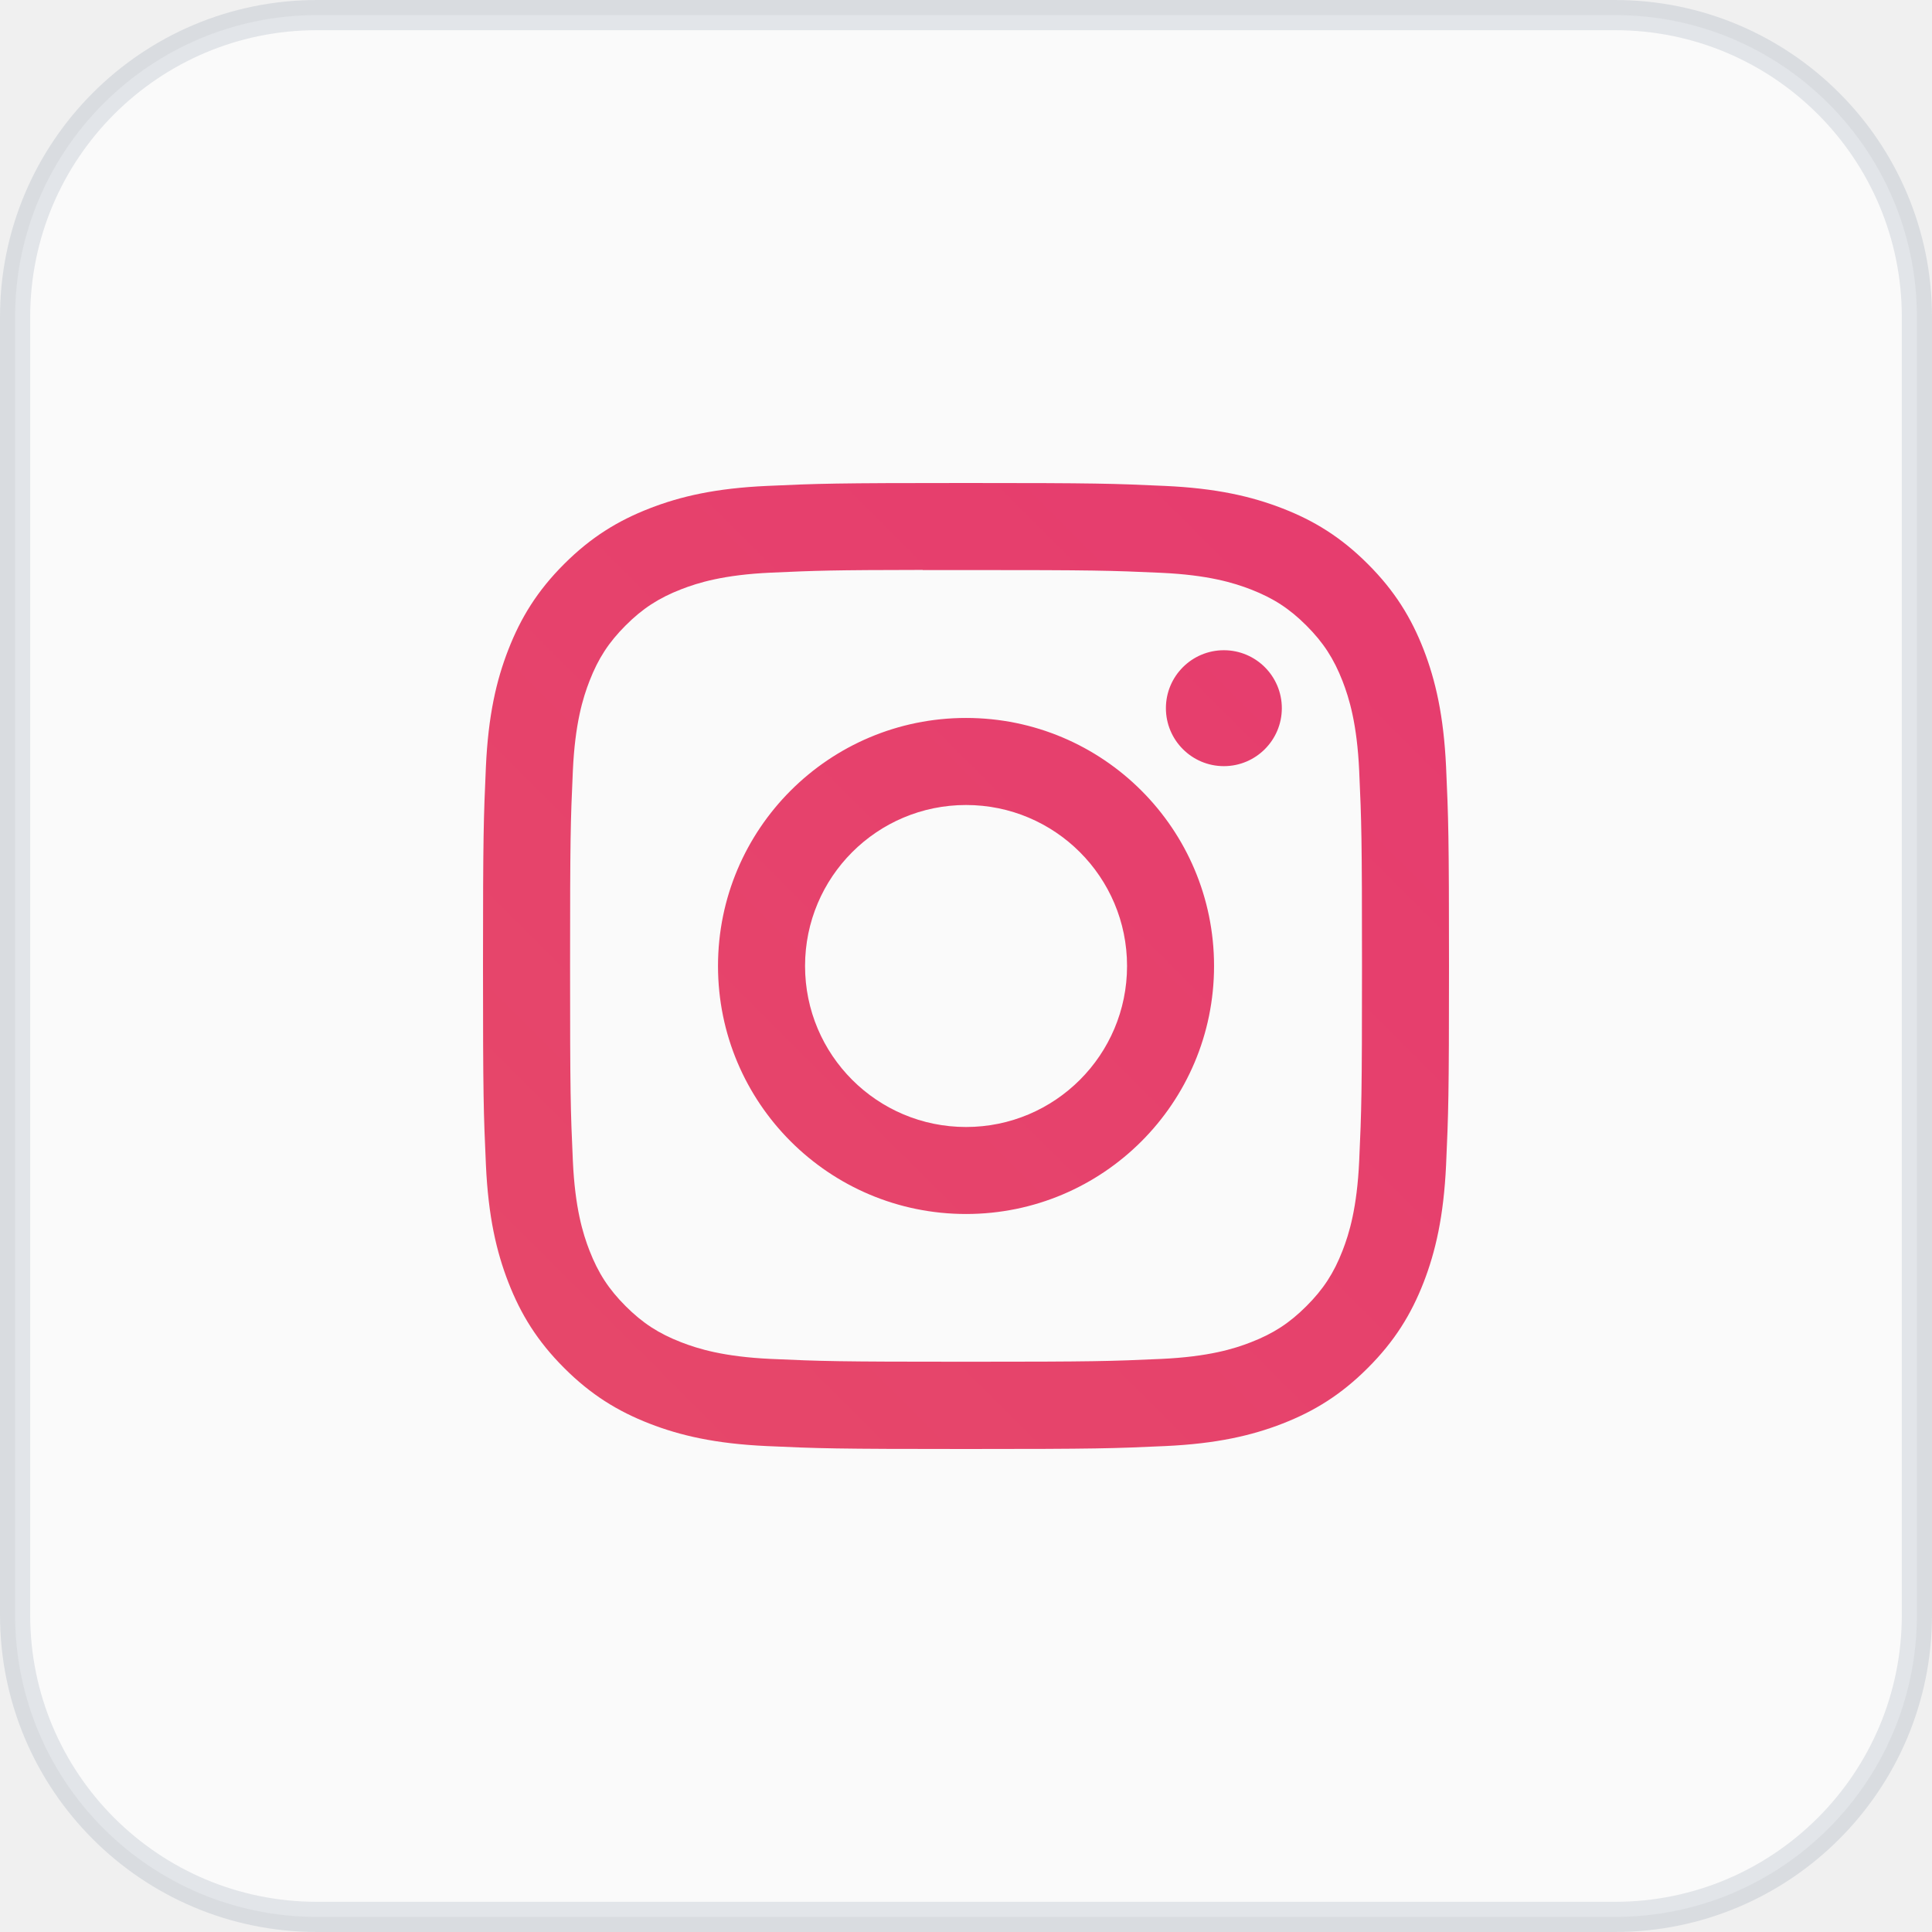
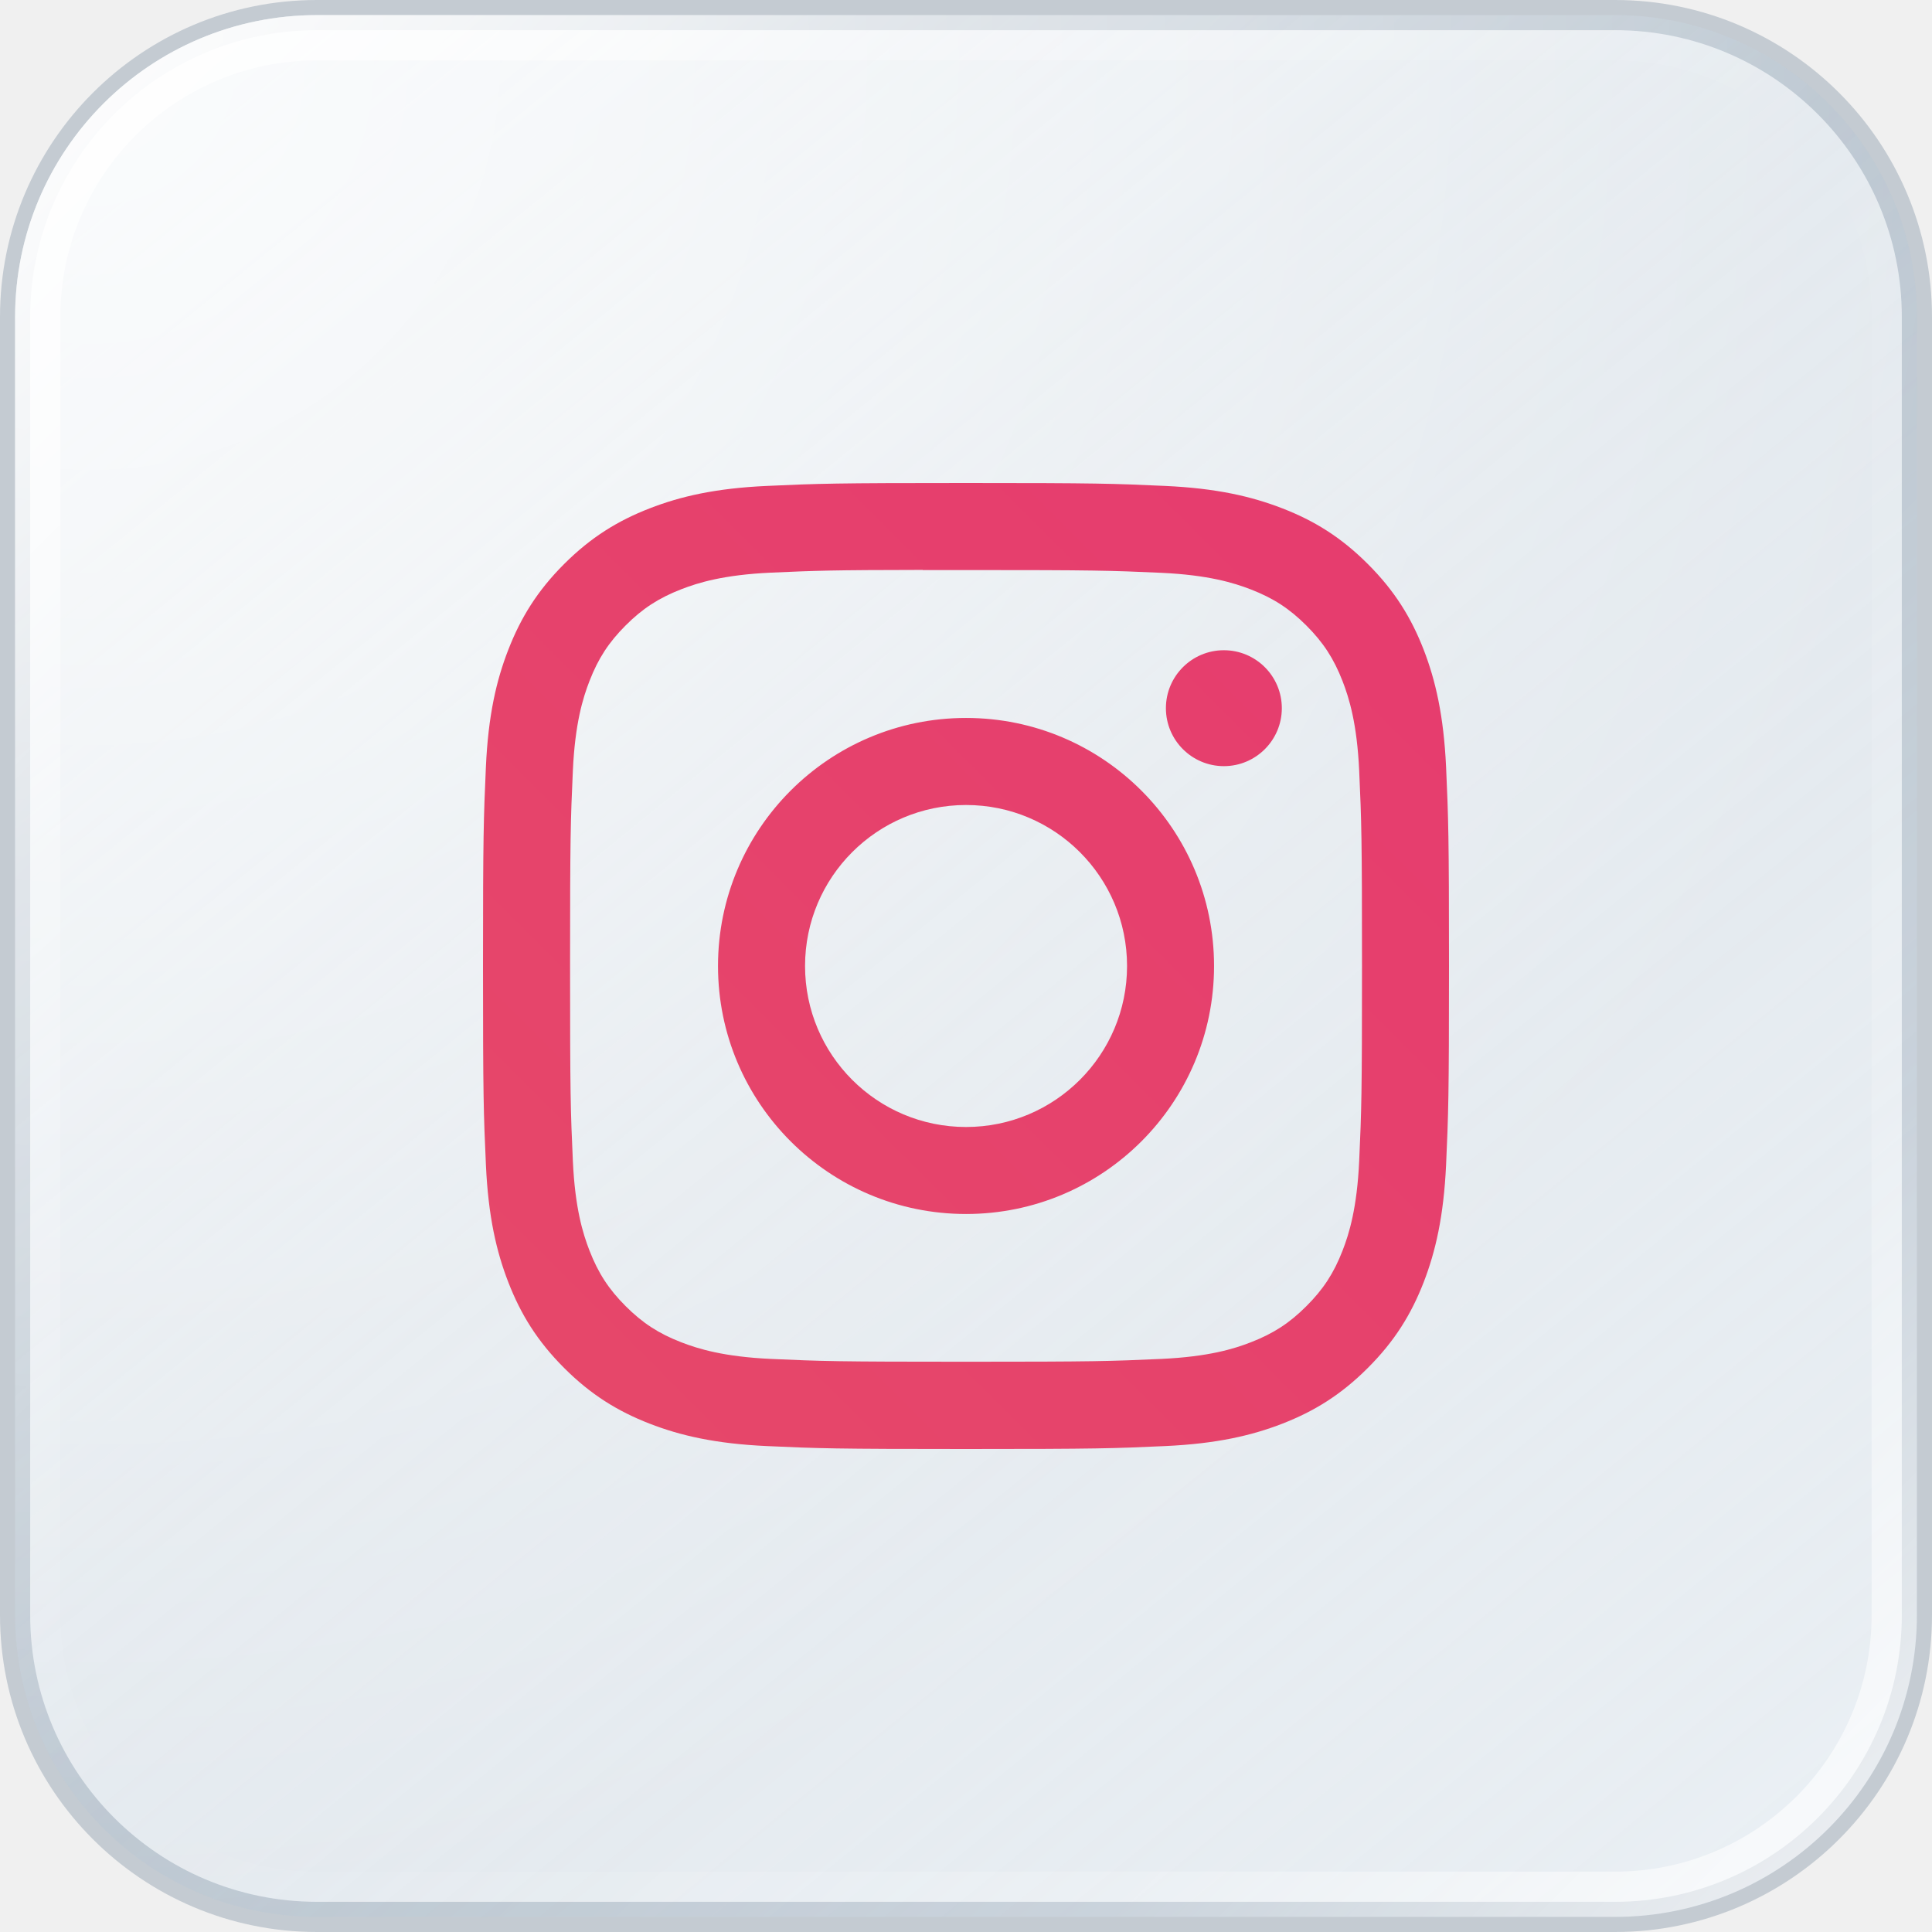
- <svg xmlns="http://www.w3.org/2000/svg" viewBox="0 0 64 64" fill="none">
-   <rect x=".5" y=".5" width="63" height="63" rx="10" fill="#FFFFFF" fill-opacity="0.64" stroke="#62758A" stroke-opacity=".16" />
+ <svg xmlns="http://www.w3.org/2000/svg" viewBox="0 0 64 64" fill="none" color="#374151">
+   <g>
+     <defs>
+       <linearGradient id="instagram-app-light-background-surface" x1="6" y1="0" x2="58" y2="64" gradientUnits="userSpaceOnUse">
+         <stop offset="0" stop-color="#F3F7FA" stop-opacity=".82" />
+         <stop offset=".48" stop-color="#DCE5ED" stop-opacity=".64" />
+         <stop offset="1" stop-color="#E8EFF5" stop-opacity=".78" />
+       </linearGradient>
+       <radialGradient id="instagram-app-light-background-sheen" cx="3" cy="2" r="62" gradientUnits="userSpaceOnUse">
+         <stop stop-color="#FFFFFF" stop-opacity=".64" />
+         <stop offset="1" stop-color="#FFFFFF" stop-opacity="0" />
+       </radialGradient>
+       <linearGradient id="instagram-app-light-background-reflection" x1="0" y1="0" x2="64" y2="64" gradientUnits="userSpaceOnUse">
+         <stop stop-color="#FFFFFF" stop-opacity=".98" />
+         <stop offset=".23" stop-color="#FFFFFF" stop-opacity=".25" />
+         <stop offset=".5" stop-color="#FFFFFF" stop-opacity="0" />
+         <stop offset=".78" stop-color="#FFFFFF" stop-opacity=".18" />
+         <stop offset="1" stop-color="#FFFFFF" stop-opacity=".8" />
+       </linearGradient>
+     </defs>
+     <rect x=".5" y=".5" width="63" height="63" rx="10" fill="url(#instagram-app-light-background-surface)" stroke="#526E86" stroke-opacity=".28" />
+     <rect x=".5" y=".5" width="63" height="63" rx="10" fill="url(#instagram-app-light-background-sheen)" />
+     <rect x="1.25" y="1.25" width="61.5" height="61.5" rx="9.25" stroke="url(#instagram-app-light-background-reflection)" stroke-width="1.5" />
+   </g>
  <defs>
    <clipPath id="instagram-app-light-tile">
      <rect x=".5" y=".5" width="63" height="63" rx="10" />
    </clipPath>
  </defs>
  <g clip-path="url(#instagram-app-light-tile)">
    <svg fill="none" viewBox="0 0 36 36" x="16.0" y="16.0" width="32.0" height="32.0">
      <path d="M18.002 0C13.113 0 12.5 0.021 10.58 0.109C8.663 0.196 7.355 0.5 6.211 0.945C5.027 1.405 4.023 2.02 3.022 3.021C2.021 4.021 1.406 5.025 0.945 6.209C0.498 7.354 0.195 8.662 0.108 10.578C0.023 12.498 0 13.111 0 18C0 22.889 0.022 23.5 0.109 25.42C0.197 27.336 0.5 28.644 0.945 29.789C1.405 30.973 2.02 31.977 3.021 32.977C4.021 33.979 5.025 34.595 6.209 35.055C7.354 35.5 8.662 35.803 10.578 35.891C12.498 35.979 13.111 36 17.999 36C22.888 36 23.5 35.979 25.42 35.891C27.336 35.803 28.646 35.5 29.791 35.055C30.975 34.595 31.977 33.979 32.977 32.977C33.979 31.977 34.594 30.973 35.055 29.789C35.498 28.644 35.801 27.336 35.891 25.421C35.977 23.5 36 22.889 36 18C36 13.111 35.977 12.498 35.891 10.578C35.801 8.662 35.498 7.354 35.055 6.209C34.594 5.025 33.979 4.021 32.977 3.021C31.976 2.019 30.975 1.404 29.79 0.945C28.642 0.5 27.334 0.196 25.417 0.109C23.497 0.021 22.886 0 17.996 0H18.002ZM16.387 3.244C16.866 3.243 17.401 3.244 18.002 3.244C22.808 3.244 23.377 3.261 25.275 3.347C27.03 3.428 27.983 3.721 28.617 3.967C29.457 4.293 30.056 4.683 30.686 5.313C31.316 5.943 31.706 6.543 32.033 7.383C32.279 8.017 32.573 8.97 32.653 10.725C32.739 12.622 32.758 13.192 32.758 17.996C32.758 22.8 32.739 23.37 32.653 25.267C32.572 27.022 32.279 27.975 32.033 28.608C31.707 29.448 31.316 30.047 30.686 30.676C30.056 31.306 29.458 31.696 28.617 32.022C27.983 32.27 27.03 32.562 25.275 32.643C23.378 32.729 22.808 32.748 18.002 32.748C13.195 32.748 12.626 32.729 10.728 32.643C8.973 32.562 8.021 32.268 7.386 32.022C6.546 31.696 5.946 31.306 5.316 30.676C4.686 30.046 4.296 29.447 3.969 28.607C3.722 27.973 3.429 27.021 3.349 25.266C3.263 23.368 3.245 22.798 3.245 17.991C3.245 13.185 3.263 12.618 3.349 10.72C3.429 8.965 3.722 8.013 3.969 7.378C4.295 6.538 4.686 5.938 5.316 5.308C5.946 4.678 6.546 4.288 7.386 3.961C8.02 3.714 8.973 3.421 10.728 3.341C12.389 3.265 13.032 3.243 16.387 3.239L16.387 3.244ZM27.61 6.232C26.418 6.232 25.45 7.199 25.45 8.392C25.45 9.584 26.418 10.552 27.61 10.552C28.802 10.552 29.77 9.584 29.77 8.392C29.77 7.199 28.802 6.232 27.61 6.232L27.61 6.232ZM18.002 8.756C12.897 8.756 8.758 12.895 8.758 18C8.758 23.105 12.897 27.242 18.002 27.242C23.107 27.242 27.244 23.105 27.244 18C27.244 12.895 23.106 8.756 18.001 8.756H18.002ZM18.002 12C21.315 12 24.002 14.686 24.002 18C24.002 21.314 21.315 24 18.002 24C14.688 24 12.002 21.314 12.002 18C12.002 14.686 14.688 12 18.002 12Z" fill="url(#instagram-app-light-paint0_linear_8505_21892)" />
      <defs>
        <linearGradient id="instagram-app-light-paint0_linear_8505_21892" x1="36" y1="0" x2="0" y2="36" gradient-units="userSpaceOnUse">
          <stop stop-color="#5454EE" />
          <stop offset="0.157" stop-color="#783EEA" />
          <stop offset="0.411" stop-color="#E5197E" />
          <stop offset="0.618" stop-color="#E87854" />
          <stop offset="0.81" stop-color="#ECB02F" />
          <stop offset="0.914" stop-color="#EC912F" />
        </linearGradient>
      </defs>
    </svg>
  </g>
</svg>
